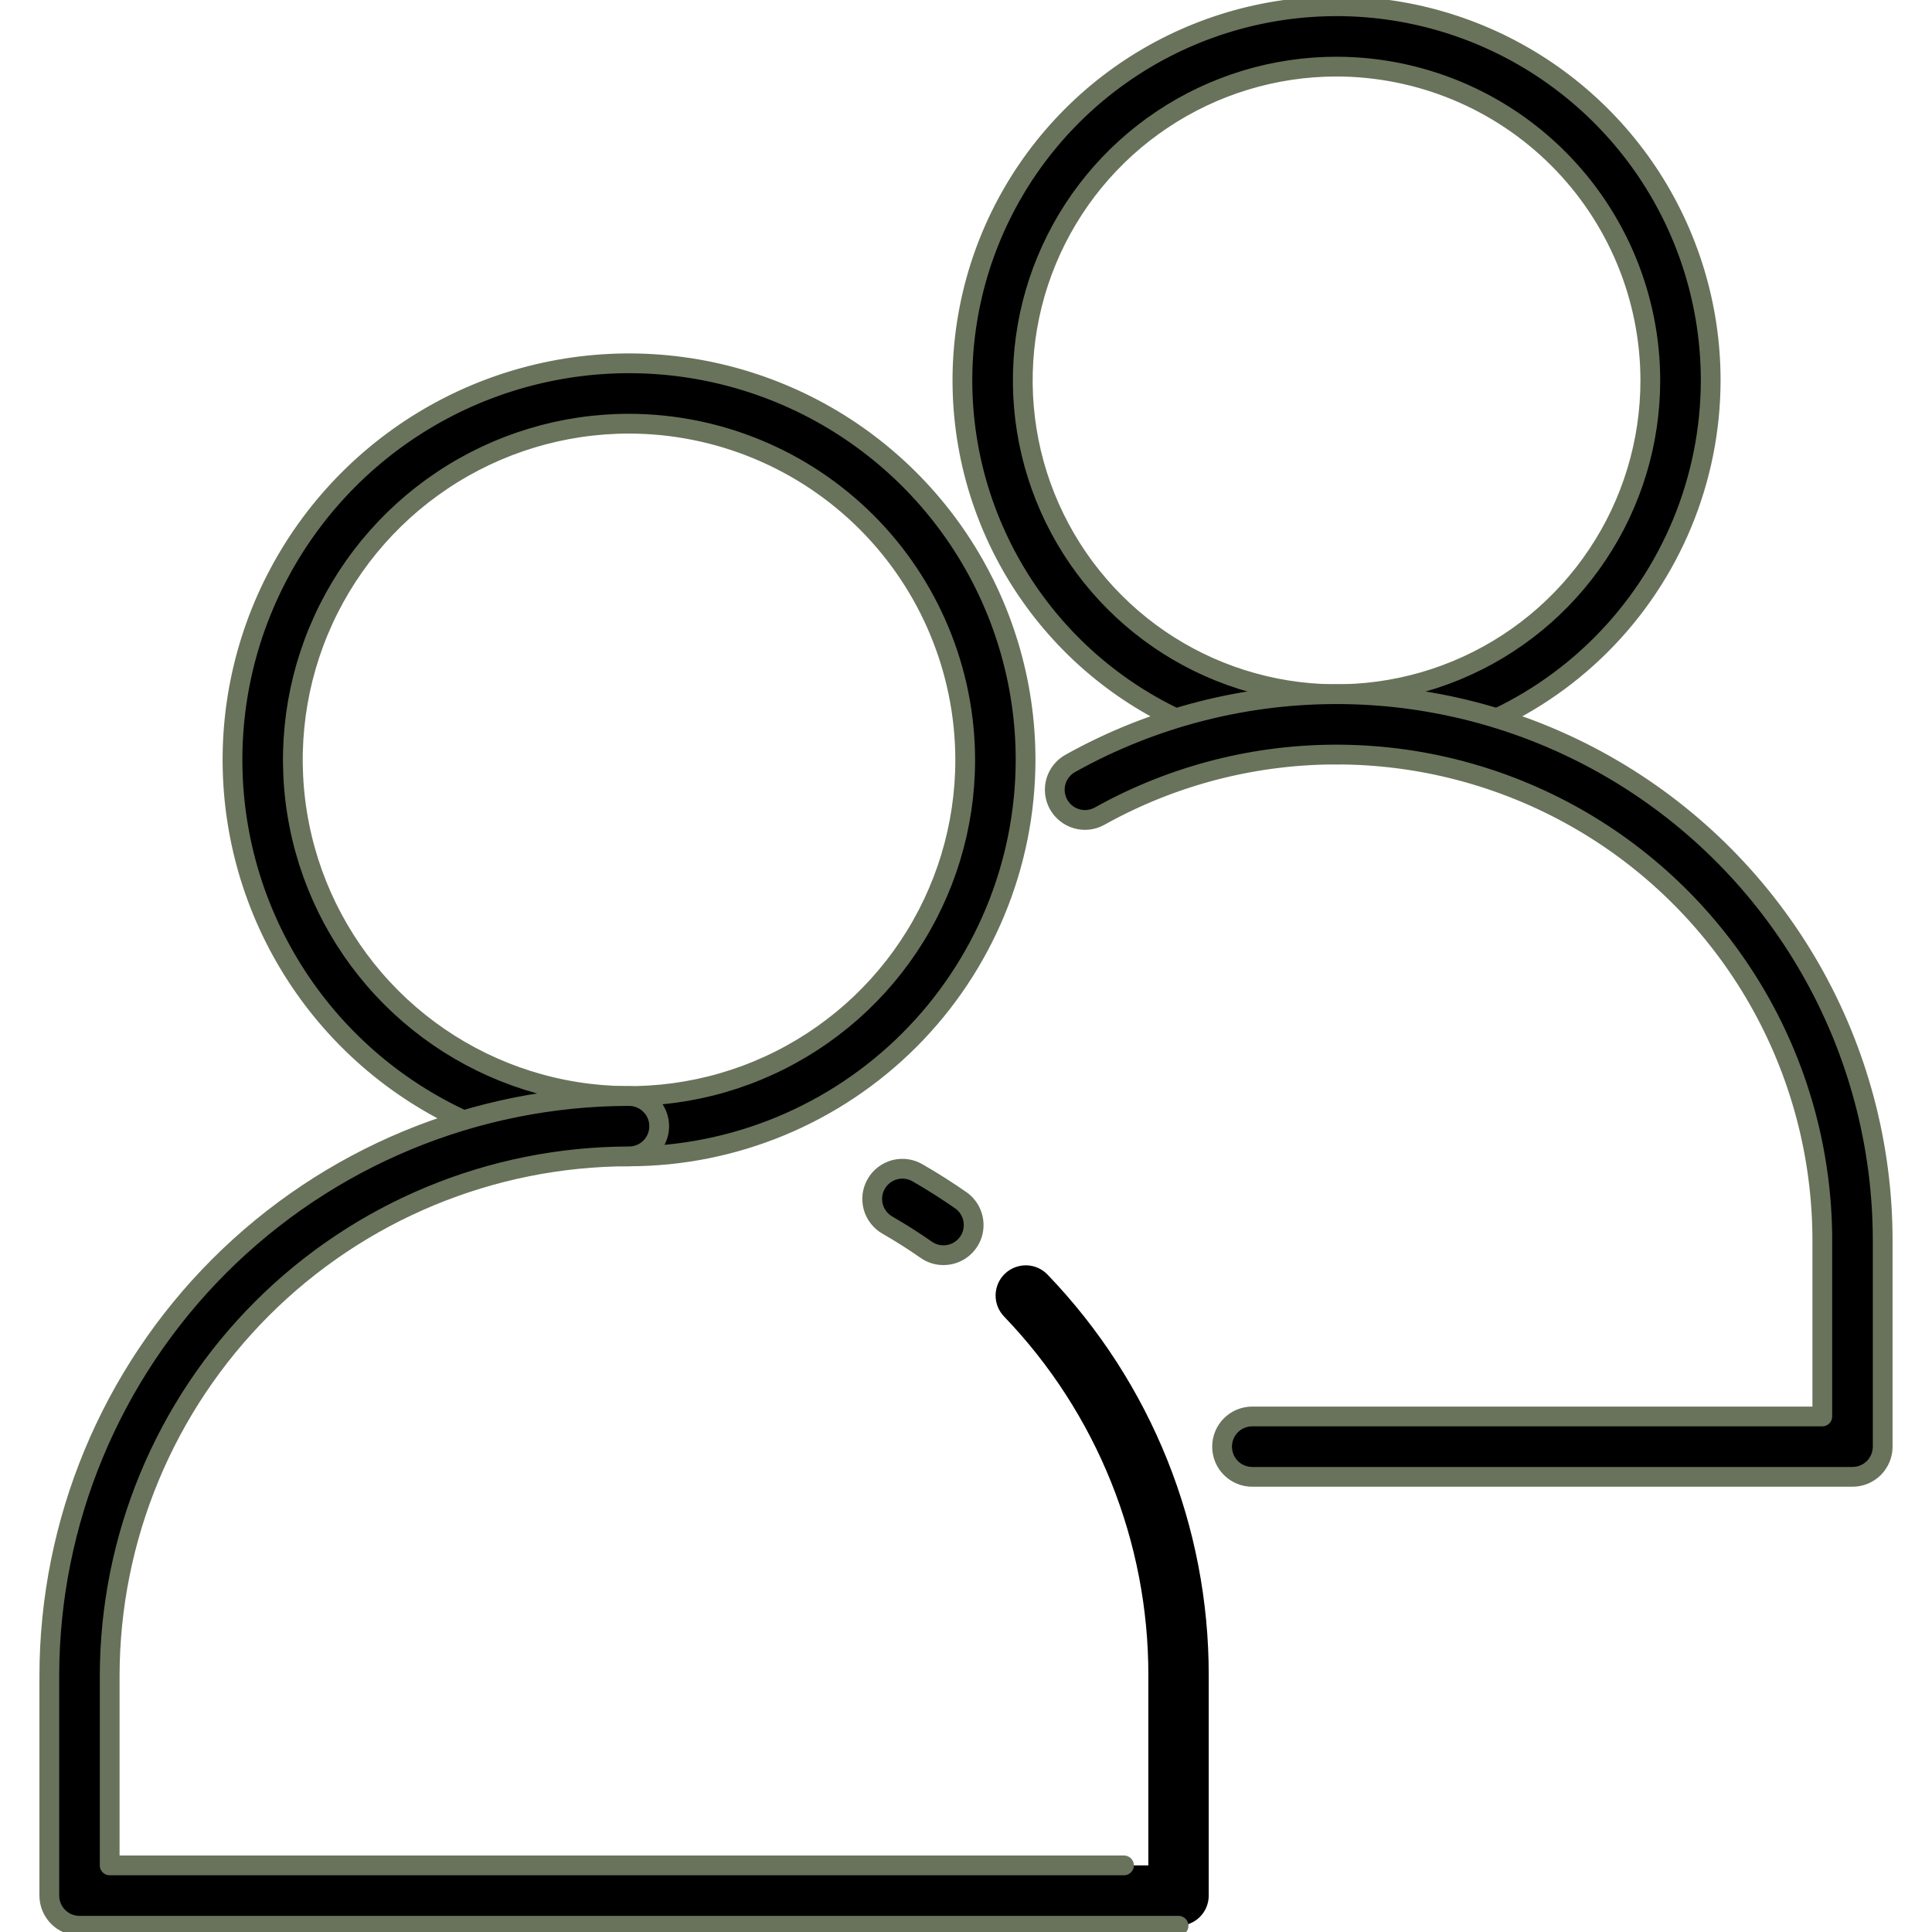
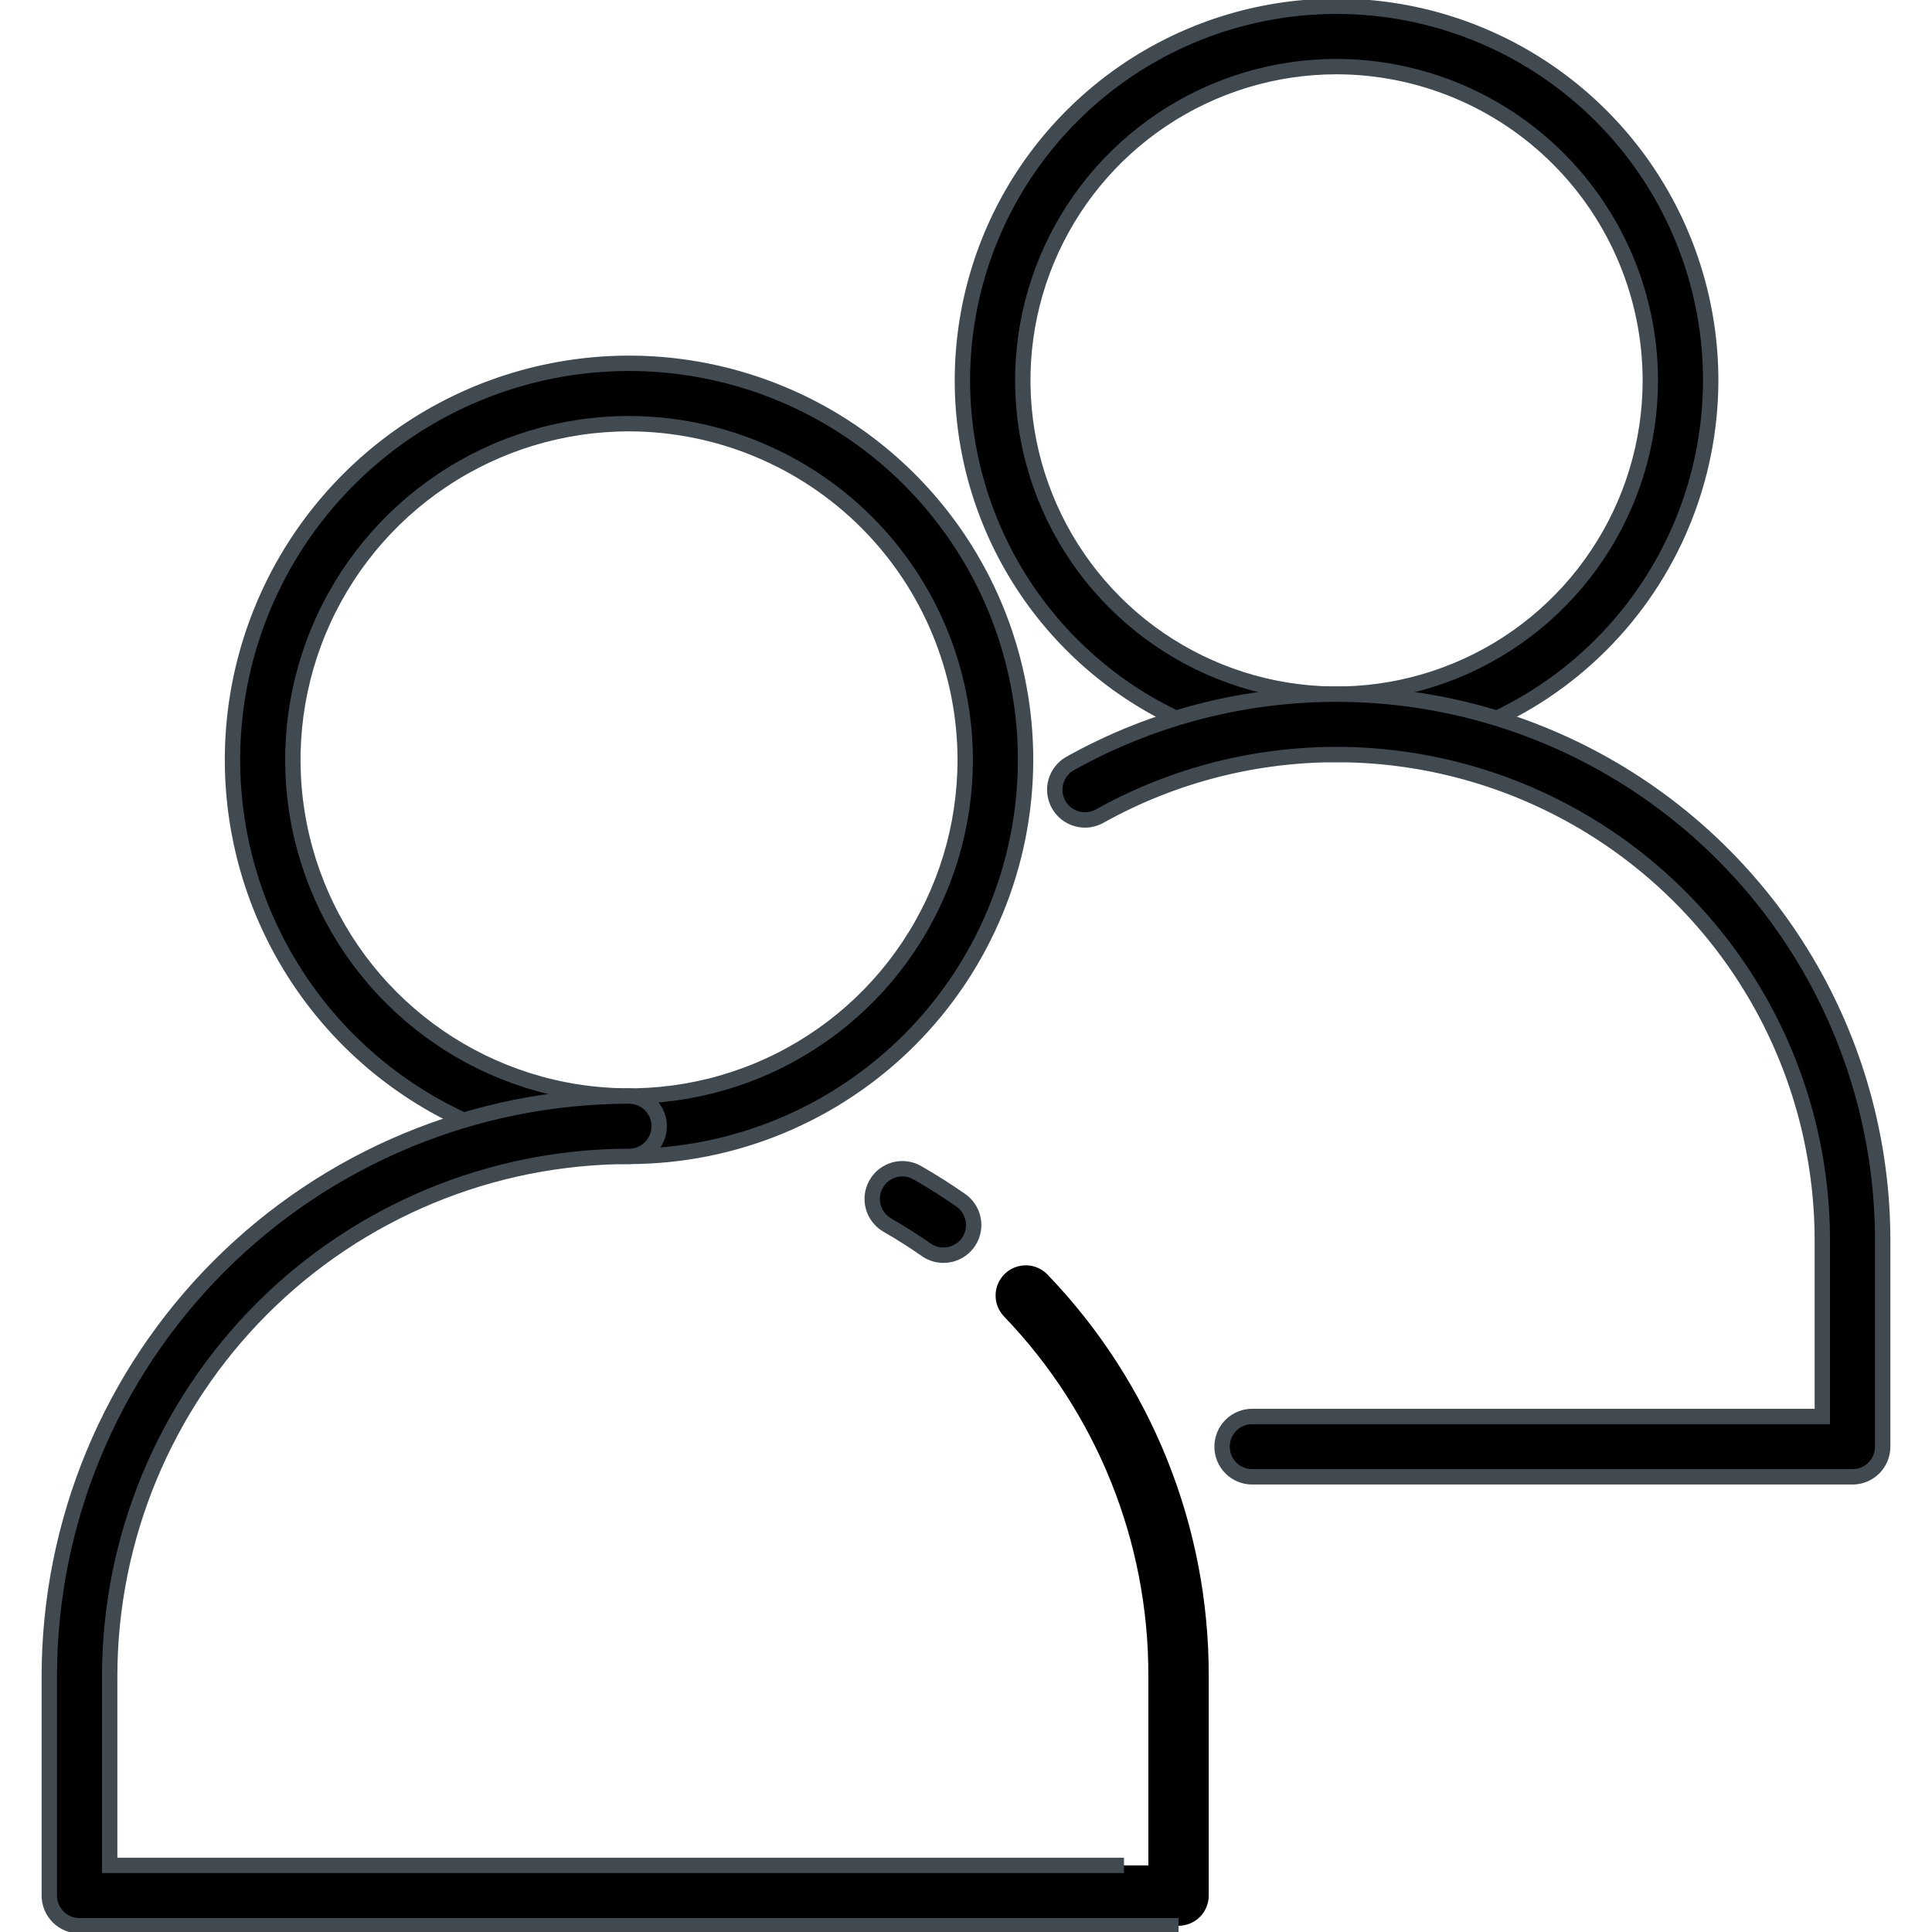
<svg xmlns="http://www.w3.org/2000/svg" preserveAspectRatio="none" overflow="visible" style="display: block;" width="44" height="44" viewBox="0 0 44 44" fill="none">
-   <style>.draw-line{stroke-dasharray:100;animation:draw 7s ease-in-out infinite;stroke-width:.45;stroke-linecap:round;stroke-linejoin:round}@keyframes draw{0%{stroke-dashoffset:100;fill-opacity:0;stroke-opacity:0}8%{stroke-opacity:1}48%{stroke-dashoffset:0;fill-opacity:0;stroke-opacity:1}62%,88%{stroke-dashoffset:0;fill-opacity:1;stroke-opacity:0}100%{stroke-dashoffset:0;fill-opacity:0;stroke-opacity:0}}@media(prefers-reduced-motion:reduce){.draw-line{animation:none;stroke:none}}</style>
+   <style>.draw-line{stroke-dasharray:100;animation:draw 2.8s ease-out infinite}@keyframes draw{0%{stroke-dashoffset:100;opacity:.6}28%,85%{stroke-dashoffset:0;opacity:1}100%{stroke-dashoffset:0;opacity:.6}}@media(prefers-reduced-motion:reduce){.draw-line{animation:none}}</style>
  <g id="communication_3943934 1">
-     <path id="Vector" d="M14.326 26.336C12.539 26.336 10.793 25.807 9.308 24.814C7.823 23.822 6.666 22.411 5.982 20.761C5.299 19.111 5.12 17.295 5.468 15.543C5.817 13.791 6.677 12.182 7.94 10.919C9.203 9.656 10.812 8.796 12.564 8.448C14.316 8.099 16.131 8.278 17.782 8.962C19.432 9.645 20.842 10.803 21.835 12.288C22.827 13.773 23.357 15.519 23.357 17.305C23.354 19.7 22.402 21.995 20.709 23.688C19.015 25.381 16.72 26.334 14.326 26.336ZM14.326 9.649C12.811 9.649 11.331 10.098 10.072 10.94C8.813 11.781 7.832 12.977 7.252 14.376C6.673 15.774 6.521 17.314 6.817 18.799C7.112 20.284 7.841 21.648 8.912 22.719C9.983 23.79 11.347 24.519 12.832 24.814C14.317 25.11 15.857 24.958 17.255 24.379C18.654 23.799 19.85 22.818 20.691 21.559C21.533 20.3 21.982 18.82 21.982 17.305C21.979 15.276 21.172 13.33 19.737 11.894C18.301 10.459 16.355 9.652 14.326 9.649Z" fill="black" stroke="#69735b" pathLength="100" class="draw-line" />
-     <path id="Vector_2" d="M21.486 28.586C21.346 28.587 21.208 28.543 21.093 28.462C20.811 28.265 20.517 28.078 20.218 27.906C20.138 27.862 20.068 27.802 20.012 27.73C19.955 27.659 19.913 27.577 19.889 27.489C19.864 27.401 19.858 27.309 19.869 27.218C19.881 27.128 19.91 27.041 19.956 26.962C20.001 26.883 20.062 26.813 20.135 26.758C20.207 26.703 20.29 26.662 20.378 26.639C20.467 26.616 20.558 26.611 20.649 26.624C20.739 26.637 20.826 26.668 20.904 26.715C21.238 26.907 21.567 27.116 21.881 27.335C22.001 27.419 22.091 27.539 22.138 27.678C22.185 27.817 22.187 27.966 22.143 28.106C22.099 28.246 22.011 28.367 21.893 28.454C21.775 28.54 21.632 28.587 21.486 28.586H21.486Z" fill="black" stroke="#69735b" pathLength="100" class="draw-line" />
-     <path id="Vector_3" d="M26.841 43.858H1.811C1.628 43.858 1.453 43.785 1.324 43.656C1.195 43.527 1.123 43.352 1.123 43.17V38.164C1.127 34.664 2.519 31.308 4.994 28.832C7.469 26.357 10.825 24.965 14.326 24.961C14.508 24.961 14.683 25.034 14.812 25.163C14.941 25.291 15.013 25.466 15.013 25.649C15.013 25.831 14.941 26.006 14.812 26.135C14.683 26.264 14.508 26.336 14.326 26.336C11.19 26.34 8.183 27.587 5.966 29.804C3.749 32.022 2.502 35.028 2.498 38.164V42.483H26.153V38.164C26.159 35.117 24.983 32.187 22.873 29.989C22.809 29.924 22.758 29.847 22.724 29.762C22.69 29.678 22.673 29.587 22.674 29.496C22.675 29.404 22.695 29.314 22.731 29.23C22.767 29.147 22.82 29.071 22.886 29.008C22.952 28.945 23.03 28.895 23.115 28.863C23.201 28.83 23.292 28.815 23.383 28.817C23.474 28.82 23.564 28.841 23.647 28.879C23.73 28.917 23.805 28.971 23.867 29.039C26.222 31.492 27.534 34.763 27.528 38.164V43.17C27.528 43.352 27.456 43.527 27.327 43.656C27.198 43.785 27.023 43.857 26.841 43.858Z" fill="black" stroke="#69735b" pathLength="100" class="draw-line" />
-     <path id="Vector_4" d="M30.439 17.184C28.754 17.184 27.106 16.684 25.705 15.748C24.304 14.812 23.212 13.481 22.567 11.924C21.922 10.367 21.753 8.654 22.082 7.001C22.41 5.348 23.222 3.83 24.414 2.638C25.605 1.446 27.124 0.635 28.777 0.306C30.43 -0.023 32.143 0.146 33.7 0.791C35.257 1.436 36.587 2.528 37.524 3.929C38.46 5.331 38.96 6.978 38.96 8.663C38.957 10.922 38.059 13.088 36.461 14.685C34.864 16.283 32.698 17.181 30.439 17.184ZM30.439 1.517C29.026 1.517 27.644 1.937 26.469 2.722C25.294 3.507 24.378 4.623 23.837 5.929C23.296 7.234 23.155 8.671 23.43 10.057C23.706 11.444 24.387 12.717 25.386 13.716C26.385 14.716 27.659 15.396 29.045 15.672C30.431 15.948 31.868 15.806 33.173 15.265C34.479 14.725 35.595 13.809 36.38 12.633C37.166 11.458 37.585 10.077 37.585 8.663C37.583 6.769 36.829 4.953 35.489 3.613C34.15 2.273 32.334 1.52 30.439 1.517Z" fill="black" stroke="#69735b" pathLength="100" class="draw-line" />
-     <path id="Vector_5" d="M42.19 33.634H28.519C28.337 33.634 28.162 33.562 28.033 33.433C27.904 33.304 27.832 33.129 27.832 32.947C27.832 32.764 27.904 32.589 28.033 32.46C28.162 32.331 28.337 32.259 28.519 32.259H41.502V28.247C41.501 26.319 40.997 24.424 40.039 22.751C39.081 21.078 37.702 19.684 36.04 18.708C34.377 17.732 32.489 17.207 30.561 17.185C28.633 17.163 26.733 17.645 25.049 18.584C24.97 18.629 24.883 18.657 24.793 18.669C24.703 18.68 24.612 18.673 24.524 18.648C24.437 18.624 24.355 18.582 24.284 18.526C24.213 18.47 24.154 18.401 24.109 18.322C24.065 18.243 24.037 18.155 24.026 18.066C24.016 17.975 24.023 17.884 24.048 17.797C24.073 17.71 24.115 17.628 24.172 17.558C24.228 17.487 24.298 17.428 24.378 17.384C26.271 16.328 28.407 15.786 30.575 15.81C32.742 15.834 34.866 16.424 36.736 17.522C38.605 18.619 40.155 20.186 41.232 22.067C42.309 23.949 42.876 26.079 42.877 28.247V32.946C42.877 33.037 42.859 33.126 42.825 33.209C42.79 33.293 42.739 33.369 42.676 33.433C42.612 33.496 42.536 33.547 42.453 33.582C42.369 33.616 42.28 33.634 42.19 33.634Z" fill="black" stroke="#69735b" pathLength="100" class="draw-line" />
+     <path id="Vector" d="M14.326 26.336C12.539 26.336 10.793 25.807 9.308 24.814C7.823 23.822 6.666 22.411 5.982 20.761C5.299 19.111 5.12 17.295 5.468 15.543C5.817 13.791 6.677 12.182 7.94 10.919C9.203 9.656 10.812 8.796 12.564 8.448C14.316 8.099 16.131 8.278 17.782 8.962C19.432 9.645 20.842 10.803 21.835 12.288C22.827 13.773 23.357 15.519 23.357 17.305C23.354 19.7 22.402 21.995 20.709 23.688C19.015 25.381 16.72 26.334 14.326 26.336ZM14.326 9.649C12.811 9.649 11.331 10.098 10.072 10.94C8.813 11.781 7.832 12.977 7.252 14.376C6.673 15.774 6.521 17.314 6.817 18.799C7.112 20.284 7.841 21.648 8.912 22.719C9.983 23.79 11.347 24.519 12.832 24.814C14.317 25.11 15.857 24.958 17.255 24.379C18.654 23.799 19.85 22.818 20.691 21.559C21.533 20.3 21.982 18.82 21.982 17.305C21.979 15.276 21.172 13.33 19.737 11.894C18.301 10.459 16.355 9.652 14.326 9.649Z" fill="black" pathLength="100" class="draw-line" stroke="#414a51" stroke-width=".35" />
+     <path id="Vector_2" d="M21.486 28.586C21.346 28.587 21.208 28.543 21.093 28.462C20.811 28.265 20.517 28.078 20.218 27.906C20.138 27.862 20.068 27.802 20.012 27.73C19.955 27.659 19.913 27.577 19.889 27.489C19.864 27.401 19.858 27.309 19.869 27.218C19.881 27.128 19.91 27.041 19.956 26.962C20.001 26.883 20.062 26.813 20.135 26.758C20.207 26.703 20.29 26.662 20.378 26.639C20.467 26.616 20.558 26.611 20.649 26.624C20.739 26.637 20.826 26.668 20.904 26.715C21.238 26.907 21.567 27.116 21.881 27.335C22.001 27.419 22.091 27.539 22.138 27.678C22.185 27.817 22.187 27.966 22.143 28.106C22.099 28.246 22.011 28.367 21.893 28.454C21.775 28.54 21.632 28.587 21.486 28.586H21.486Z" fill="black" pathLength="100" class="draw-line" stroke="#414a51" stroke-width=".35" />
+     <path id="Vector_3" d="M26.841 43.858H1.811C1.628 43.858 1.453 43.785 1.324 43.656C1.195 43.527 1.123 43.352 1.123 43.17V38.164C1.127 34.664 2.519 31.308 4.994 28.832C7.469 26.357 10.825 24.965 14.326 24.961C14.508 24.961 14.683 25.034 14.812 25.163C14.941 25.291 15.013 25.466 15.013 25.649C15.013 25.831 14.941 26.006 14.812 26.135C14.683 26.264 14.508 26.336 14.326 26.336C11.19 26.34 8.183 27.587 5.966 29.804C3.749 32.022 2.502 35.028 2.498 38.164V42.483H26.153V38.164C26.159 35.117 24.983 32.187 22.873 29.989C22.809 29.924 22.758 29.847 22.724 29.762C22.69 29.678 22.673 29.587 22.674 29.496C22.675 29.404 22.695 29.314 22.731 29.23C22.767 29.147 22.82 29.071 22.886 29.008C22.952 28.945 23.03 28.895 23.115 28.863C23.201 28.83 23.292 28.815 23.383 28.817C23.474 28.82 23.564 28.841 23.647 28.879C23.73 28.917 23.805 28.971 23.867 29.039C26.222 31.492 27.534 34.763 27.528 38.164V43.17C27.528 43.352 27.456 43.527 27.327 43.656C27.198 43.785 27.023 43.857 26.841 43.858Z" fill="black" pathLength="100" class="draw-line" stroke="#414a51" stroke-width=".35" />
+     <path id="Vector_4" d="M30.439 17.184C28.754 17.184 27.106 16.684 25.705 15.748C24.304 14.812 23.212 13.481 22.567 11.924C21.922 10.367 21.753 8.654 22.082 7.001C22.41 5.348 23.222 3.83 24.414 2.638C25.605 1.446 27.124 0.635 28.777 0.306C30.43 -0.023 32.143 0.146 33.7 0.791C35.257 1.436 36.587 2.528 37.524 3.929C38.46 5.331 38.96 6.978 38.96 8.663C38.957 10.922 38.059 13.088 36.461 14.685C34.864 16.283 32.698 17.181 30.439 17.184ZM30.439 1.517C29.026 1.517 27.644 1.937 26.469 2.722C25.294 3.507 24.378 4.623 23.837 5.929C23.296 7.234 23.155 8.671 23.43 10.057C23.706 11.444 24.387 12.717 25.386 13.716C26.385 14.716 27.659 15.396 29.045 15.672C30.431 15.948 31.868 15.806 33.173 15.265C34.479 14.725 35.595 13.809 36.38 12.633C37.166 11.458 37.585 10.077 37.585 8.663C37.583 6.769 36.829 4.953 35.489 3.613C34.15 2.273 32.334 1.52 30.439 1.517Z" fill="black" pathLength="100" class="draw-line" stroke="#414a51" stroke-width=".35" />
+     <path id="Vector_5" d="M42.19 33.634H28.519C28.337 33.634 28.162 33.562 28.033 33.433C27.904 33.304 27.832 33.129 27.832 32.947C27.832 32.764 27.904 32.589 28.033 32.46C28.162 32.331 28.337 32.259 28.519 32.259H41.502V28.247C41.501 26.319 40.997 24.424 40.039 22.751C39.081 21.078 37.702 19.684 36.04 18.708C34.377 17.732 32.489 17.207 30.561 17.185C28.633 17.163 26.733 17.645 25.049 18.584C24.97 18.629 24.883 18.657 24.793 18.669C24.703 18.68 24.612 18.673 24.524 18.648C24.437 18.624 24.355 18.582 24.284 18.526C24.213 18.47 24.154 18.401 24.109 18.322C24.065 18.243 24.037 18.155 24.026 18.066C24.016 17.975 24.023 17.884 24.048 17.797C24.073 17.71 24.115 17.628 24.172 17.558C24.228 17.487 24.298 17.428 24.378 17.384C26.271 16.328 28.407 15.786 30.575 15.81C32.742 15.834 34.866 16.424 36.736 17.522C38.605 18.619 40.155 20.186 41.232 22.067C42.309 23.949 42.876 26.079 42.877 28.247V32.946C42.877 33.037 42.859 33.126 42.825 33.209C42.79 33.293 42.739 33.369 42.676 33.433C42.612 33.496 42.536 33.547 42.453 33.582C42.369 33.616 42.28 33.634 42.19 33.634Z" fill="black" pathLength="100" class="draw-line" stroke="#414a51" stroke-width=".35" />
  </g>
</svg>
